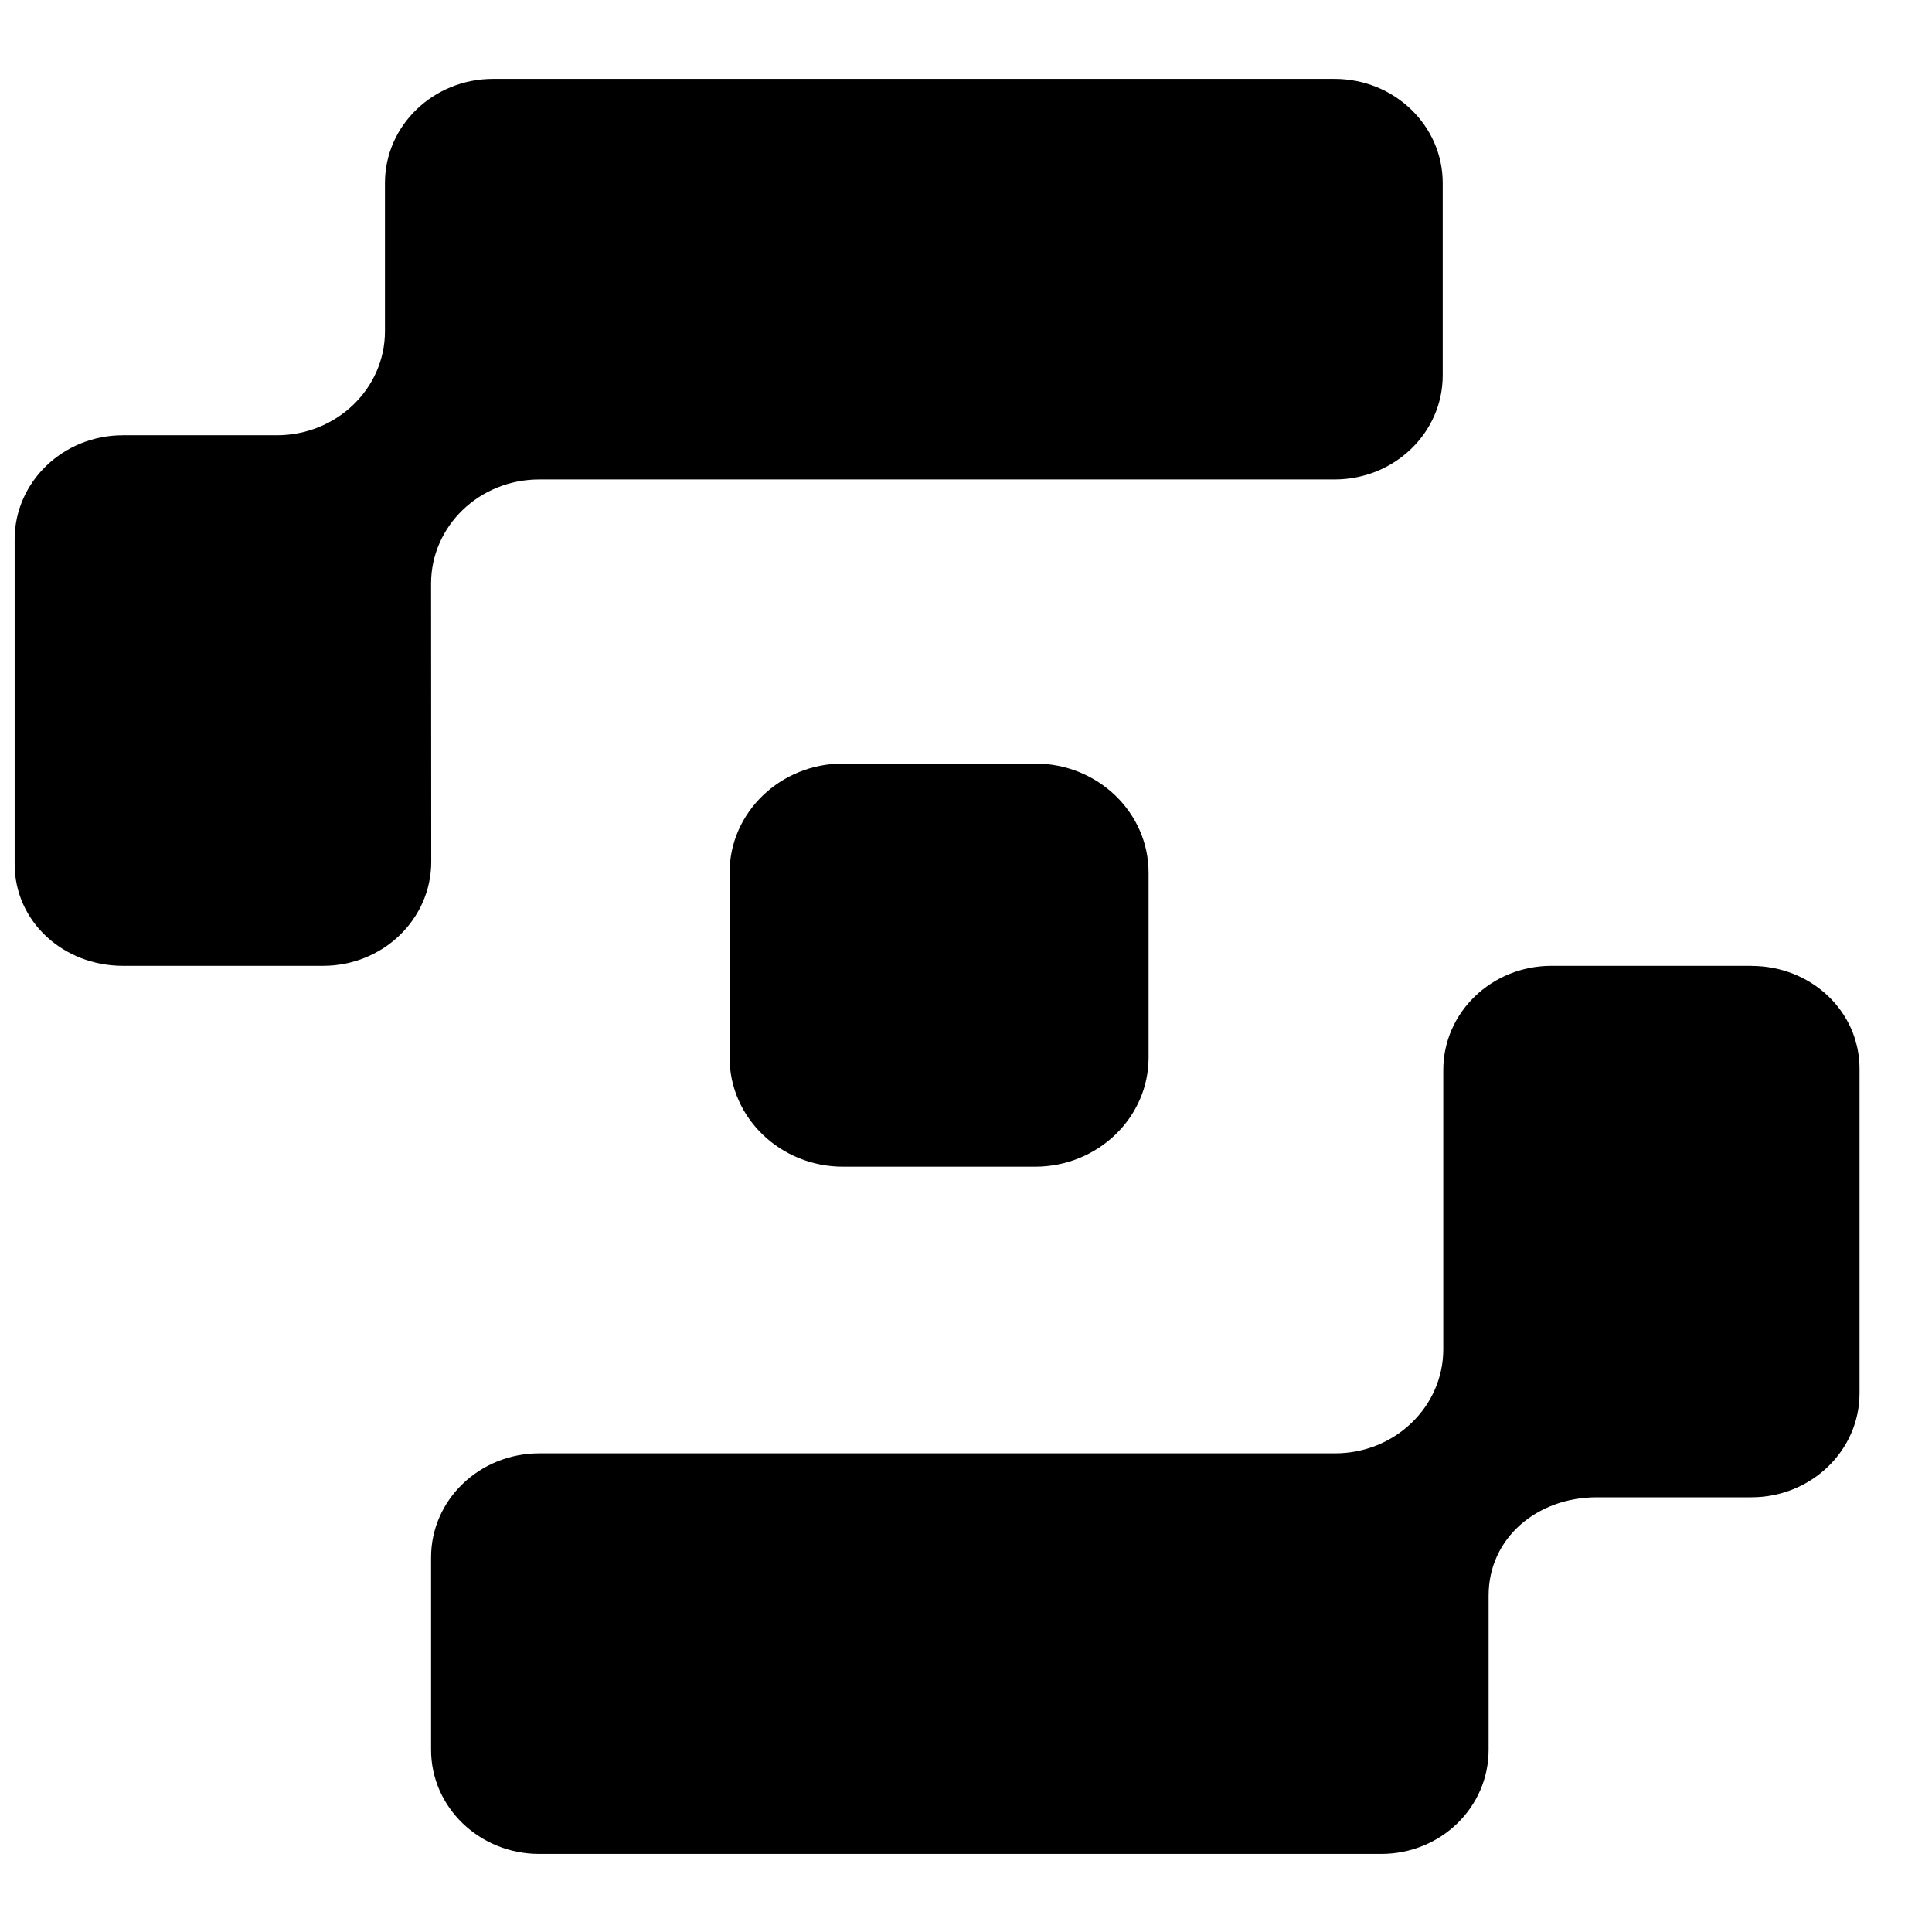
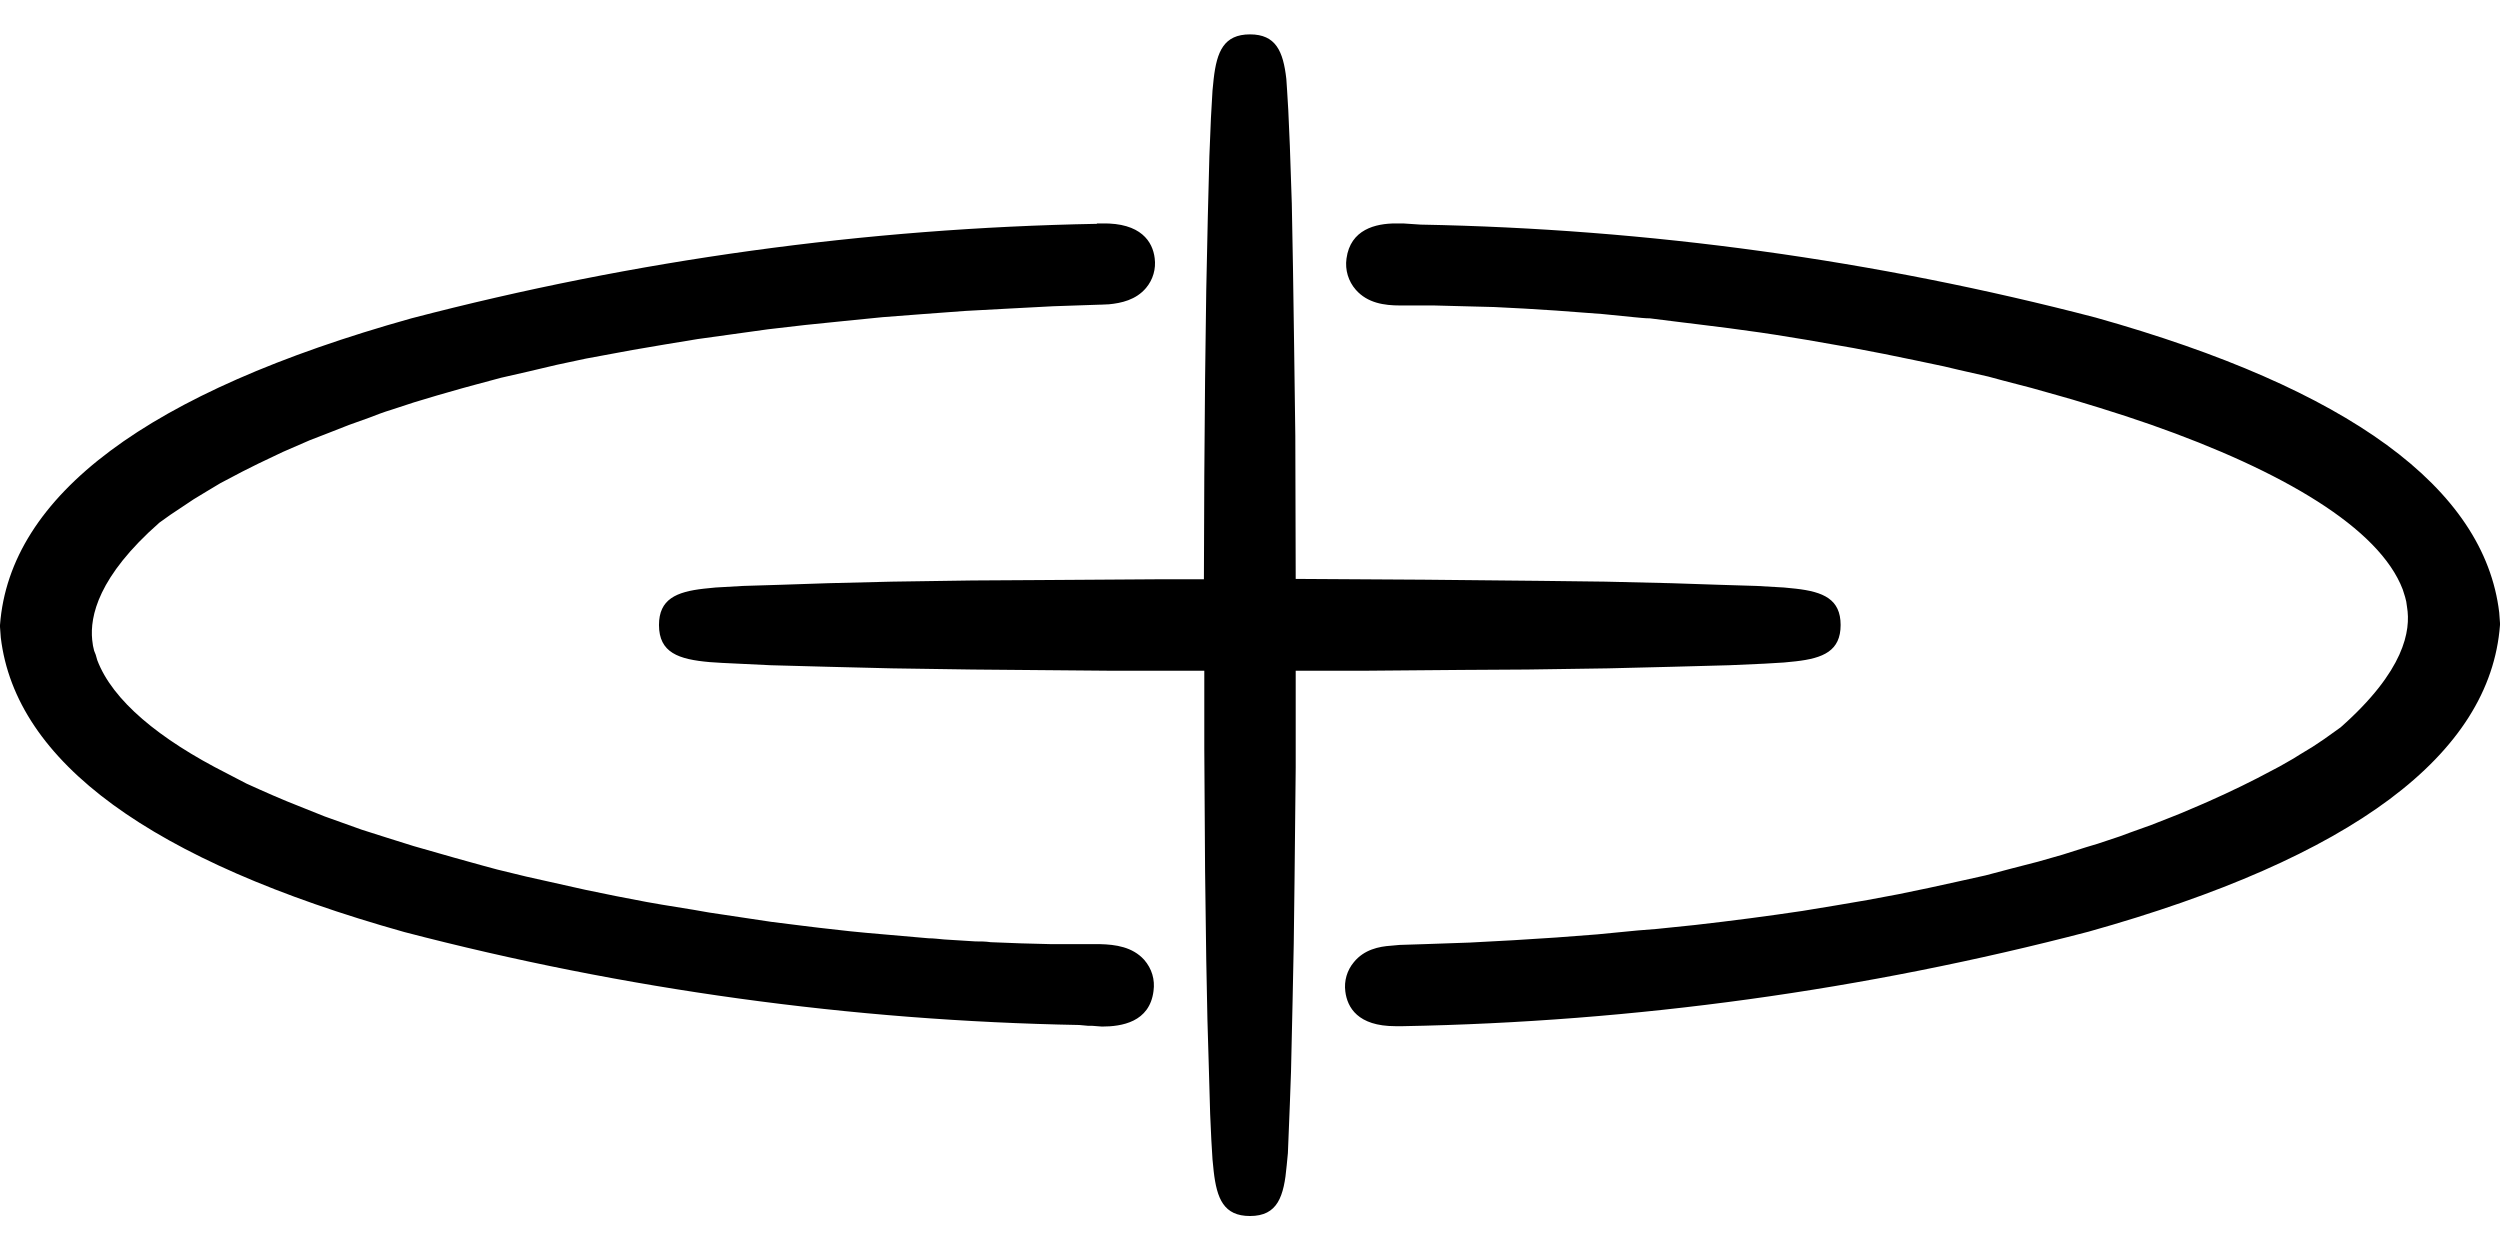
- <svg xmlns="http://www.w3.org/2000/svg" width="384" height="384" viewBox="0 0 24 24" fill="none">
-   <path d="M21.757 11.998h-2.485c-.742 0-1.343.579-1.343 1.293v3.47c0 .714-.602 1.293-1.344 1.293H6.699c-.743 0-1.344.578-1.344 1.292v2.391c0 .714.601 1.293 1.344 1.293h10.458c.742 0 1.335-.579 1.335-1.293V19.82c0-.714.602-1.22 1.344-1.22h1.92c.743 0 1.344-.58 1.344-1.293v-4.03c0-.714-.601-1.278-1.343-1.278ZM5.355 7.249c0-.714.6-1.293 1.343-1.293h9.88c.743 0 1.344-.579 1.344-1.293v-2.39c0-.714-.601-1.293-1.344-1.293H6.125c-.742 0-1.343.579-1.343 1.293v1.842c0 .714-.602 1.292-1.344 1.292H1.526C.784 5.407.182 5.986.182 6.7v4.034c0 .714.604 1.264 1.346 1.264h2.485c.743 0 1.344-.579 1.344-1.293L5.355 7.25ZM10.472 9.485h2.387c.778 0 1.409.608 1.409 1.356v2.296c0 .748-.632 1.356-1.41 1.356h-2.386c-.778 0-1.409-.608-1.409-1.356v-2.296c0-.749.632-1.356 1.409-1.356Z" fill="currentColor" />
+ <svg xmlns="http://www.w3.org/2000/svg" width="128" height="64" viewBox="0 0 64 32">
+   <path fill="currentColor" fill-rule="nonzero" d="M32 .88c.66 0 .85.43.93 1.14l.02.3.03.5.04.91.05 1.48.03 1.63.03 2.06.03 2.26.01 3.66 3.28.02 3 .03 1.64.02 1.7.04 1.2.04.98.03.7.04.3.03c.71.08 1.15.27 1.15.93s-.44.85-1.15.93l-.3.03-.5.03-.9.04-1.48.04-1.63.04-2.06.03-1.68.01-2.38.02h-1.87v2.48l-.03 2.9-.02 1.61-.03 1.48-.04 1.79-.03.84-.05 1.25-.03.31c-.07.8-.23 1.3-.94 1.3-.67 0-.85-.44-.93-1.15l-.03-.3-.03-.5-.03-.66-.04-1.4-.03-1.02-.03-1.53-.03-2.28-.02-3.12v-2h-2.49l-3.45-.03-2.05-.03-1.63-.04-1.48-.04-1.25-.06-.31-.02c-.8-.07-1.3-.24-1.3-.95 0-.66.44-.85 1.15-.93l.3-.03.7-.04.98-.03 1.2-.04 1.64-.04 2.05-.03 1.68-.01 3-.02h1.25l.01-2.64.02-2.48.03-2.28.04-1.88.04-1.55.04-.98.04-.7.03-.3c.08-.7.26-1.14.93-1.14Zm-3.92 4.84h.13c1-.02 1.3.47 1.35.89a.98.98 0 0 1-.22.76c-.26.31-.64.39-.95.42l-.22.01h-.03l-1.18.04-1.14.06-1.11.06-1.08.08-1.04.08-1 .1-.98.1-.95.11-1.8.25-.85.14-.82.14-1.19.22-.75.16-.72.17-.7.16-.67.18-.33.09-.63.18-.6.18-.58.19c-.2.06-.38.13-.56.2l-.53.19-.51.2-.49.19-.23.1-.46.2-.21.1-.42.2-.4.2-.38.2-.19.1-.35.21-.33.2-.3.2-.3.2-.28.2c-1.57 1.38-1.78 2.4-1.72 3l.02.15.03.13.04.1.04.14c.39 1.03 1.58 2.02 3.32 2.9l.5.26c.44.2.91.41 1.4.6l.6.24.95.34.66.21.67.21.7.2.35.1.72.2.37.1.74.18.76.17.76.17.78.16.78.15.4.07.8.13.4.07.8.12.8.12.8.1.41.05.8.09.41.04.8.07.8.07c.14 0 .27.02.4.03l.8.05c.13 0 .26 0 .39.02l.78.03.77.02h1.25c.4.01.83.07 1.13.4.2.23.28.51.24.8-.1.8-.82.91-1.32.91l-.26-.02h-.1l-.22-.02a73.8 73.8 0 0 1-17.28-2.38C3.87 22.04.4 19.51.02 16.32L0 16.05V16c.25-3.32 3.78-5.96 10.53-7.85a74.8 74.8 0 0 1 17.55-2.42Zm7.65 0h.19l.45.03a73.82 73.82 0 0 1 17.28 2.38c6.48 1.82 9.95 4.36 10.33 7.55l.02.27V16c-.25 3.32-3.78 5.96-10.53 7.85a74.8 74.8 0 0 1-17.55 2.42h-.2c-.96 0-1.23-.48-1.28-.89a.97.97 0 0 1 .22-.75c.26-.32.64-.4.95-.42l.22-.02.63-.02 1.16-.04 1.12-.06 1.1-.07 1.05-.08 1.03-.1.5-.04.97-.1c.97-.11 1.88-.23 2.75-.36l.85-.14.82-.14.8-.15.77-.16.73-.16.72-.16.68-.18.66-.17.63-.18.6-.19.3-.09.57-.19a32 32 0 0 0 .27-.1l.53-.19.51-.2.25-.1.47-.2a25 25 0 0 0 .23-.1l.44-.2.42-.2.4-.2.38-.2.19-.1.35-.2.16-.1.33-.2.3-.2.28-.2.14-.1c1.64-1.45 1.8-2.48 1.7-3.08l-.02-.14-.03-.12-.06-.19c-.6-1.57-3.06-3.03-6.45-4.22l-.65-.22-.66-.21-.69-.21a46.1 46.1 0 0 0-.35-.1l-.71-.2-.73-.19-.37-.1-.75-.17-.38-.09-.76-.16-.78-.16-.78-.15-.4-.07-.8-.14-.8-.13-.4-.06-.8-.11-.8-.1-.41-.05-.8-.1c-.14 0-.28-.02-.41-.03l-.8-.08-.4-.03-.8-.06-.8-.05a57.7 57.7 0 0 0-.78-.04l-.78-.02-.76-.02h-.87c-.4 0-.83-.06-1.13-.4a1 1 0 0 1-.24-.8c.1-.75.75-.9 1.26-.9Z" />
</svg>
